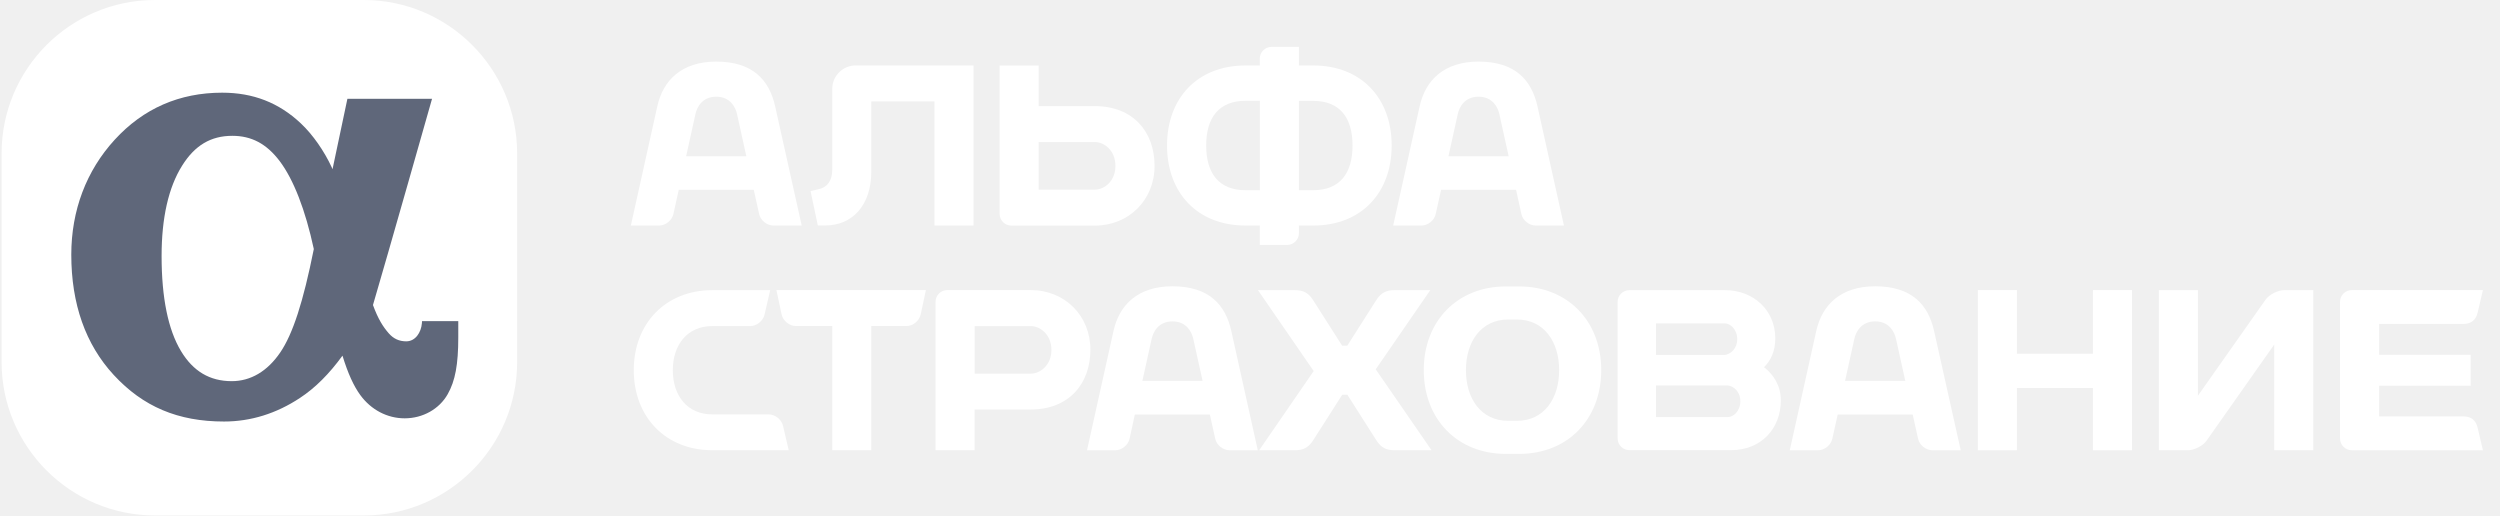
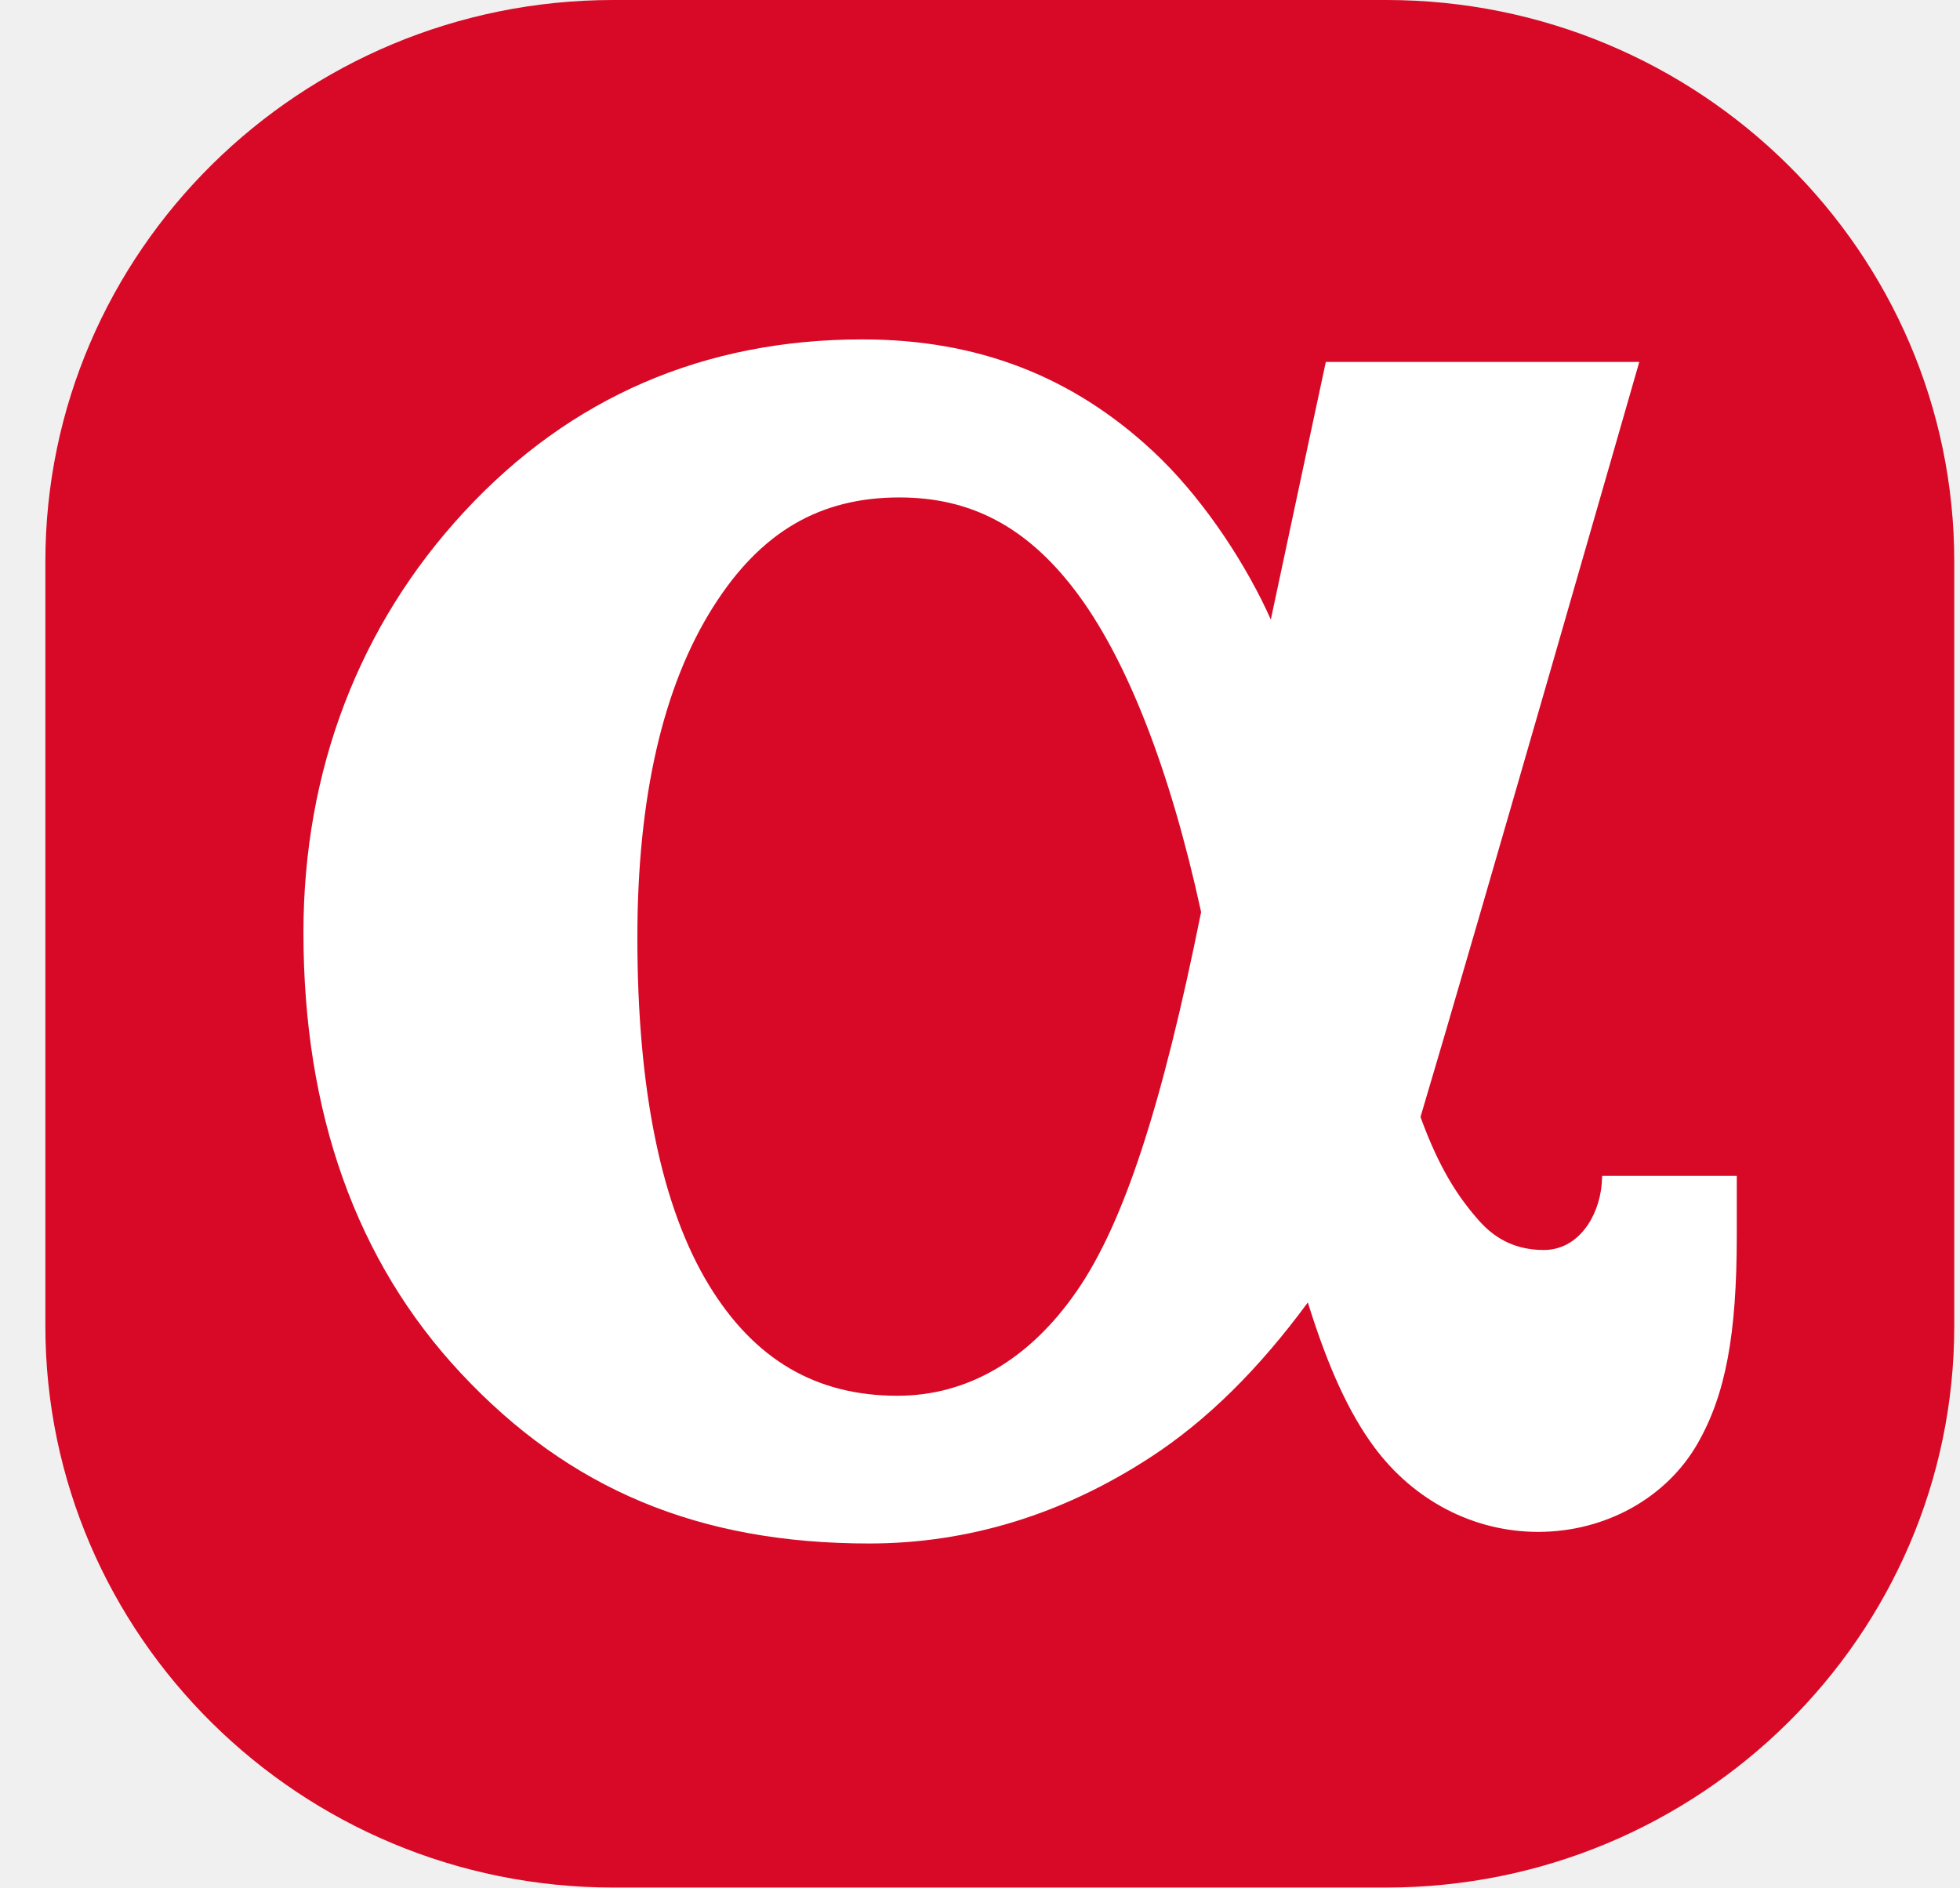
- <svg xmlns="http://www.w3.org/2000/svg" width="97" height="20" viewBox="0 0 97 20" fill="none">
-   <path d="M14.113 0H6.015C2.731 0 0.062 2.669 0.062 5.95V14.05C0.062 17.331 2.731 20 6.015 20H14.116C17.397 20 20.065 17.331 20.065 14.05V5.95C20.062 2.669 17.394 0 14.113 0Z" fill="white" />
-   <path d="M16.375 12.459L16.369 12.547C16.339 12.894 16.122 13.244 15.762 13.244C15.486 13.244 15.265 13.141 15.083 12.932C14.865 12.682 14.671 12.382 14.471 11.835C15.033 9.931 16.763 3.834 16.763 3.834H13.479C13.479 3.834 13.176 5.264 12.902 6.565C12.888 6.533 12.876 6.503 12.861 6.471C12.588 5.885 12.152 5.235 11.664 4.779C10.816 3.984 9.822 3.596 8.621 3.596C6.965 3.596 5.561 4.208 4.452 5.42C3.348 6.624 2.766 8.166 2.766 9.881C2.766 11.794 3.319 13.362 4.41 14.545C5.549 15.781 6.909 16.355 8.692 16.355C9.73 16.355 10.722 16.046 11.64 15.439C12.235 15.048 12.776 14.504 13.288 13.8C13.503 14.495 13.72 14.972 13.979 15.328C14.397 15.901 15.027 16.231 15.701 16.231C16.404 16.231 17.046 15.872 17.372 15.292C17.663 14.777 17.781 14.142 17.781 13.094V12.459H16.375ZM10.872 13.677C10.375 14.407 9.725 14.789 8.992 14.789C8.139 14.789 7.494 14.407 7.02 13.618C6.523 12.791 6.27 11.552 6.27 9.934C6.27 8.451 6.538 7.271 7.065 6.43C7.559 5.638 8.18 5.27 9.015 5.27C9.76 5.27 10.342 5.579 10.849 6.247C11.39 6.962 11.849 8.145 12.176 9.663C11.764 11.72 11.361 12.962 10.872 13.677Z" fill="#5F677A" />
-   <path d="M30.076 4.126C29.849 3.105 29.205 2.39 27.79 2.39C26.46 2.39 25.73 3.102 25.503 4.126L24.477 8.751H25.574C25.824 8.751 26.074 8.551 26.127 8.307L26.336 7.365H29.246L29.455 8.307C29.508 8.551 29.758 8.751 30.008 8.751H31.106L30.076 4.126ZM26.622 6.062L26.984 4.423C27.042 4.158 27.248 3.752 27.79 3.752C28.331 3.752 28.537 4.158 28.596 4.423L28.958 6.062H26.622Z" fill="white" />
-   <path d="M33.809 3.934H36.257V8.751H37.773V2.539H33.2C32.7 2.539 32.291 2.948 32.291 3.449V6.588C32.291 7.009 32.097 7.274 31.761 7.341L31.449 7.415L31.732 8.748H32.02C33.059 8.748 33.806 7.977 33.806 6.662V3.934" fill="white" />
-   <path d="M50.951 2.54H50.398V1.819H49.336C49.086 1.819 48.88 2.022 48.88 2.272V2.54H48.327C46.452 2.54 45.281 3.817 45.281 5.644C45.281 7.474 46.452 8.751 48.327 8.751H48.88V9.504H49.942C50.192 9.504 50.398 9.298 50.398 9.051V8.751H50.951C52.826 8.751 53.997 7.474 53.997 5.644C53.997 3.819 52.826 2.54 50.951 2.54ZM48.33 7.38C47.291 7.38 46.8 6.724 46.8 5.644C46.8 4.567 47.291 3.911 48.33 3.911H48.883V7.38H48.33ZM50.951 7.38H50.398V3.914H50.951C51.99 3.914 52.478 4.57 52.478 5.647C52.478 6.724 51.987 7.38 50.951 7.38Z" fill="white" />
-   <path d="M42.478 4.117H40.3V2.542H38.785V8.298C38.785 8.548 38.991 8.754 39.241 8.754H42.478C43.799 8.754 44.797 7.759 44.797 6.435C44.797 5.111 43.961 4.117 42.478 4.117ZM42.478 7.359H40.3V5.511H42.478C42.849 5.511 43.278 5.841 43.278 6.435C43.281 7.027 42.849 7.359 42.478 7.359Z" fill="white" />
-   <path d="M59.654 4.126C59.428 3.105 58.783 2.39 57.368 2.39C56.038 2.39 55.308 3.102 55.082 4.126L54.055 8.751H55.152C55.402 8.751 55.653 8.551 55.705 8.307L55.914 7.365H58.824L59.03 8.307C59.083 8.551 59.334 8.751 59.584 8.751H60.681L59.654 4.126ZM56.2 6.062L56.562 4.423C56.62 4.158 56.827 3.752 57.368 3.752C57.909 3.752 58.115 4.158 58.174 4.423L58.536 6.062H56.2Z" fill="white" />
-   <path d="M68.443 14.247C68.71 13.986 68.881 13.627 68.881 13.129C68.881 12.029 68.028 11.258 66.927 11.258H63.22C62.97 11.258 62.764 11.461 62.764 11.711V17.013C62.764 17.263 62.97 17.466 63.22 17.466H67.163C68.325 17.466 69.096 16.637 69.096 15.533C69.096 14.983 68.831 14.547 68.443 14.247ZM66.927 12.547C67.127 12.547 67.404 12.773 67.404 13.159C67.404 13.547 67.127 13.747 66.927 13.771H64.253V12.547H66.927ZM67.048 16.181H64.253V14.957H67.048C67.251 14.98 67.525 15.18 67.525 15.569C67.525 15.954 67.251 16.181 67.048 16.181Z" fill="white" />
-   <path d="M58.426 11.114C56.552 11.114 55.242 12.45 55.242 14.362C55.242 16.275 56.552 17.611 58.426 17.611H58.944C60.818 17.611 62.128 16.275 62.128 14.362C62.128 12.45 60.818 11.114 58.944 11.114H58.426ZM56.878 14.362C56.878 13.25 57.473 12.397 58.517 12.397H58.855C59.9 12.397 60.495 13.25 60.495 14.362C60.495 15.477 59.9 16.328 58.855 16.328H58.517C57.473 16.328 56.878 15.477 56.878 14.362Z" fill="white" />
-   <path d="M30.125 11.255L30.325 12.194C30.378 12.444 30.625 12.65 30.878 12.65H32.291V17.467H33.806V12.65H35.174C35.424 12.65 35.672 12.447 35.724 12.194L35.925 11.255H30.125Z" fill="white" />
-   <path d="M81.207 11.255V13.724H78.256V11.255H76.74V17.47H78.256V15.054H81.207V17.47H82.722V11.255H81.207Z" fill="white" />
-   <path d="M47.775 12.844C47.549 11.82 46.904 11.108 45.489 11.108C44.159 11.108 43.429 11.82 43.203 12.844L42.176 17.47H43.273C43.523 17.47 43.773 17.27 43.827 17.025L44.032 16.084H46.943L47.151 17.025C47.205 17.27 47.455 17.47 47.705 17.47H48.802L47.775 12.844ZM44.324 14.78L44.686 13.141C44.745 12.876 44.95 12.47 45.492 12.47C46.033 12.47 46.239 12.876 46.298 13.141L46.66 14.777H44.324V14.78Z" fill="white" />
-   <path d="M75.043 12.844C74.816 11.82 74.172 11.108 72.757 11.108C71.427 11.108 70.697 11.82 70.47 12.844L69.443 17.47H70.541C70.791 17.47 71.041 17.27 71.094 17.025L71.303 16.084H74.213L74.422 17.025C74.475 17.27 74.725 17.47 74.975 17.47H76.076L75.043 12.844ZM71.588 14.78L71.95 13.141C72.009 12.876 72.215 12.47 72.757 12.47C73.298 12.47 73.504 12.876 73.563 13.141L73.925 14.777H71.588V14.78Z" fill="white" />
-   <path d="M30.598 17.452V17.469H27.635C25.84 17.469 24.59 16.192 24.59 14.362C24.59 12.535 25.843 11.258 27.635 11.258H29.883L29.663 12.211C29.607 12.455 29.357 12.652 29.107 12.652H27.635C26.676 12.652 26.105 13.368 26.105 14.365C26.105 15.363 26.676 16.078 27.635 16.078H29.825C30.075 16.078 30.325 16.278 30.381 16.522L30.598 17.452Z" fill="white" />
-   <path d="M39.992 11.255H36.755C36.505 11.255 36.299 11.461 36.299 11.708V17.467H37.814V15.889H39.989C41.472 15.889 42.307 14.892 42.307 13.571C42.31 12.253 41.316 11.255 39.992 11.255ZM39.992 14.498H37.817V12.653H39.992C40.362 12.653 40.795 12.982 40.795 13.577C40.795 14.168 40.362 14.498 39.992 14.498Z" fill="white" />
-   <path d="M95.577 16.157H92.311V14.966H95.863V13.765H92.311V12.568H95.577C95.845 12.568 96.06 12.45 96.134 12.123L96.337 11.255H91.249C90.999 11.255 90.793 11.458 90.793 11.711V17.014C90.793 17.264 90.999 17.47 91.249 17.47H96.337L96.134 16.602C96.06 16.275 95.848 16.157 95.577 16.157Z" fill="white" />
-   <path d="M83.764 17.469V11.258H85.279V15.354L87.907 11.623C88.054 11.423 88.38 11.258 88.63 11.258H89.755V17.469H88.239V13.37L85.612 17.102C85.464 17.305 85.138 17.469 84.888 17.469H83.764Z" fill="white" />
-   <path d="M53.378 14.33L55.494 11.258H54.102C53.802 11.258 53.59 11.349 53.402 11.64L52.275 13.412H52.075L50.945 11.64C50.76 11.349 50.548 11.258 50.245 11.258H48.809L50.971 14.397L48.856 17.469H50.248C50.55 17.469 50.762 17.378 50.948 17.087L52.078 15.316H52.278L53.405 17.087C53.59 17.378 53.802 17.469 54.105 17.469H55.544L53.378 14.33Z" fill="white" />
+ <svg xmlns="http://www.w3.org/2000/svg" width="27" height="26" viewBox="0 0 27 26" fill="none">
+   <path d="M19.097 0H8.449C4.134 0 0.625 3.469 0.625 7.735V18.265C0.625 22.53 4.134 26 8.449 26H19.097C23.411 26 26.921 22.53 26.921 18.265V7.735C26.921 3.469 23.411 0 19.097 0Z" fill="#D70926" />
+   <path d="M14.836 17.78C14.182 18.729 13.327 19.226 12.363 19.226C11.241 19.226 10.394 18.729 9.767 17.704C9.113 16.629 8.78 15.019 8.78 12.915C8.78 10.987 9.132 9.453 9.825 8.359C10.475 7.33 11.291 6.852 12.39 6.852C13.369 6.852 14.135 7.253 14.801 8.122C15.513 9.051 16.116 10.589 16.546 12.563C16.008 15.237 15.478 16.851 14.836 17.78ZM22.071 16.197L22.064 16.312C22.025 16.763 21.739 17.218 21.267 17.218C20.903 17.218 20.613 17.084 20.373 16.813C20.086 16.488 19.827 16.097 19.568 15.386C20.307 12.911 22.582 4.985 22.582 4.985H18.264C18.264 4.985 17.865 6.844 17.506 8.535C17.486 8.493 17.471 8.455 17.451 8.413C17.091 7.651 16.519 6.806 15.88 6.213C14.77 5.18 13.462 4.675 11.88 4.675C9.701 4.675 7.856 5.471 6.397 7.047C4.946 8.611 4.18 10.616 4.18 12.846C4.18 15.329 4.907 17.371 6.343 18.909C7.84 20.515 9.628 21.261 11.973 21.261C13.338 21.261 14.642 20.86 15.85 20.072C16.631 19.563 17.343 18.855 18.016 17.941C18.299 18.848 18.585 19.464 18.926 19.927C19.475 20.672 20.303 21.101 21.189 21.101C22.114 21.101 22.957 20.634 23.387 19.881C23.77 19.211 23.925 18.385 23.925 17.023V16.197H22.071Z" fill="white" />
</svg>
